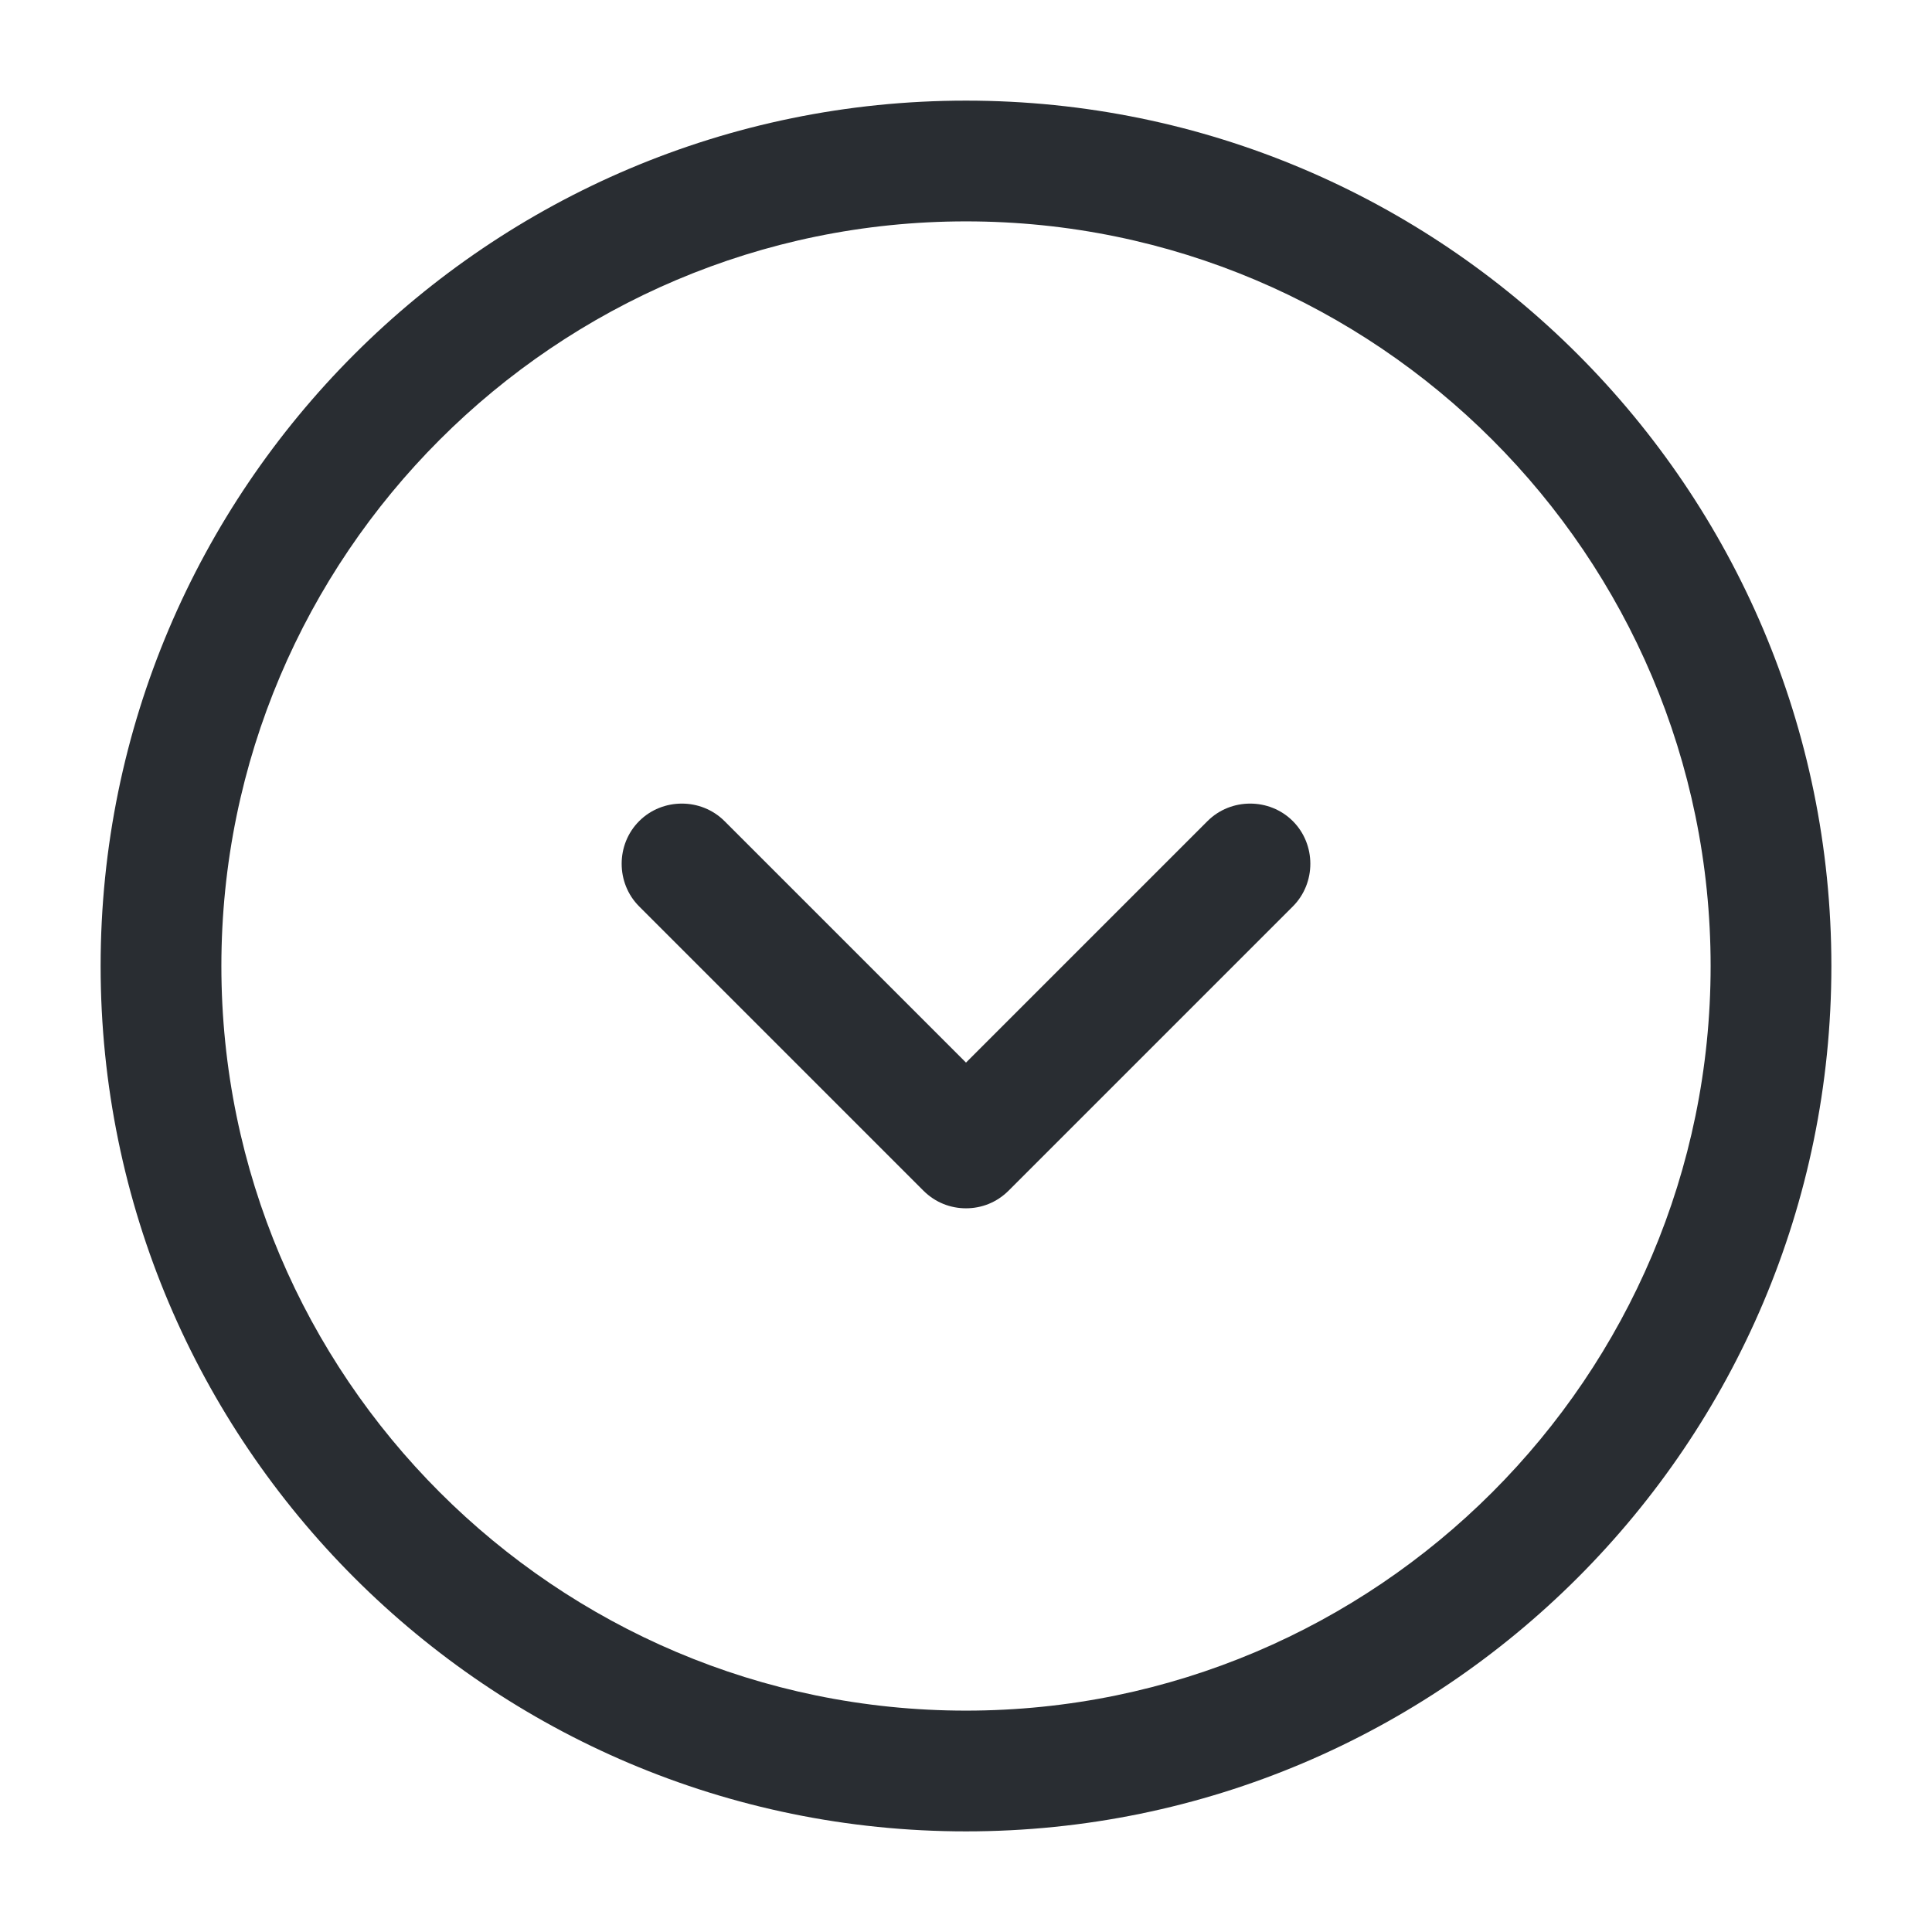
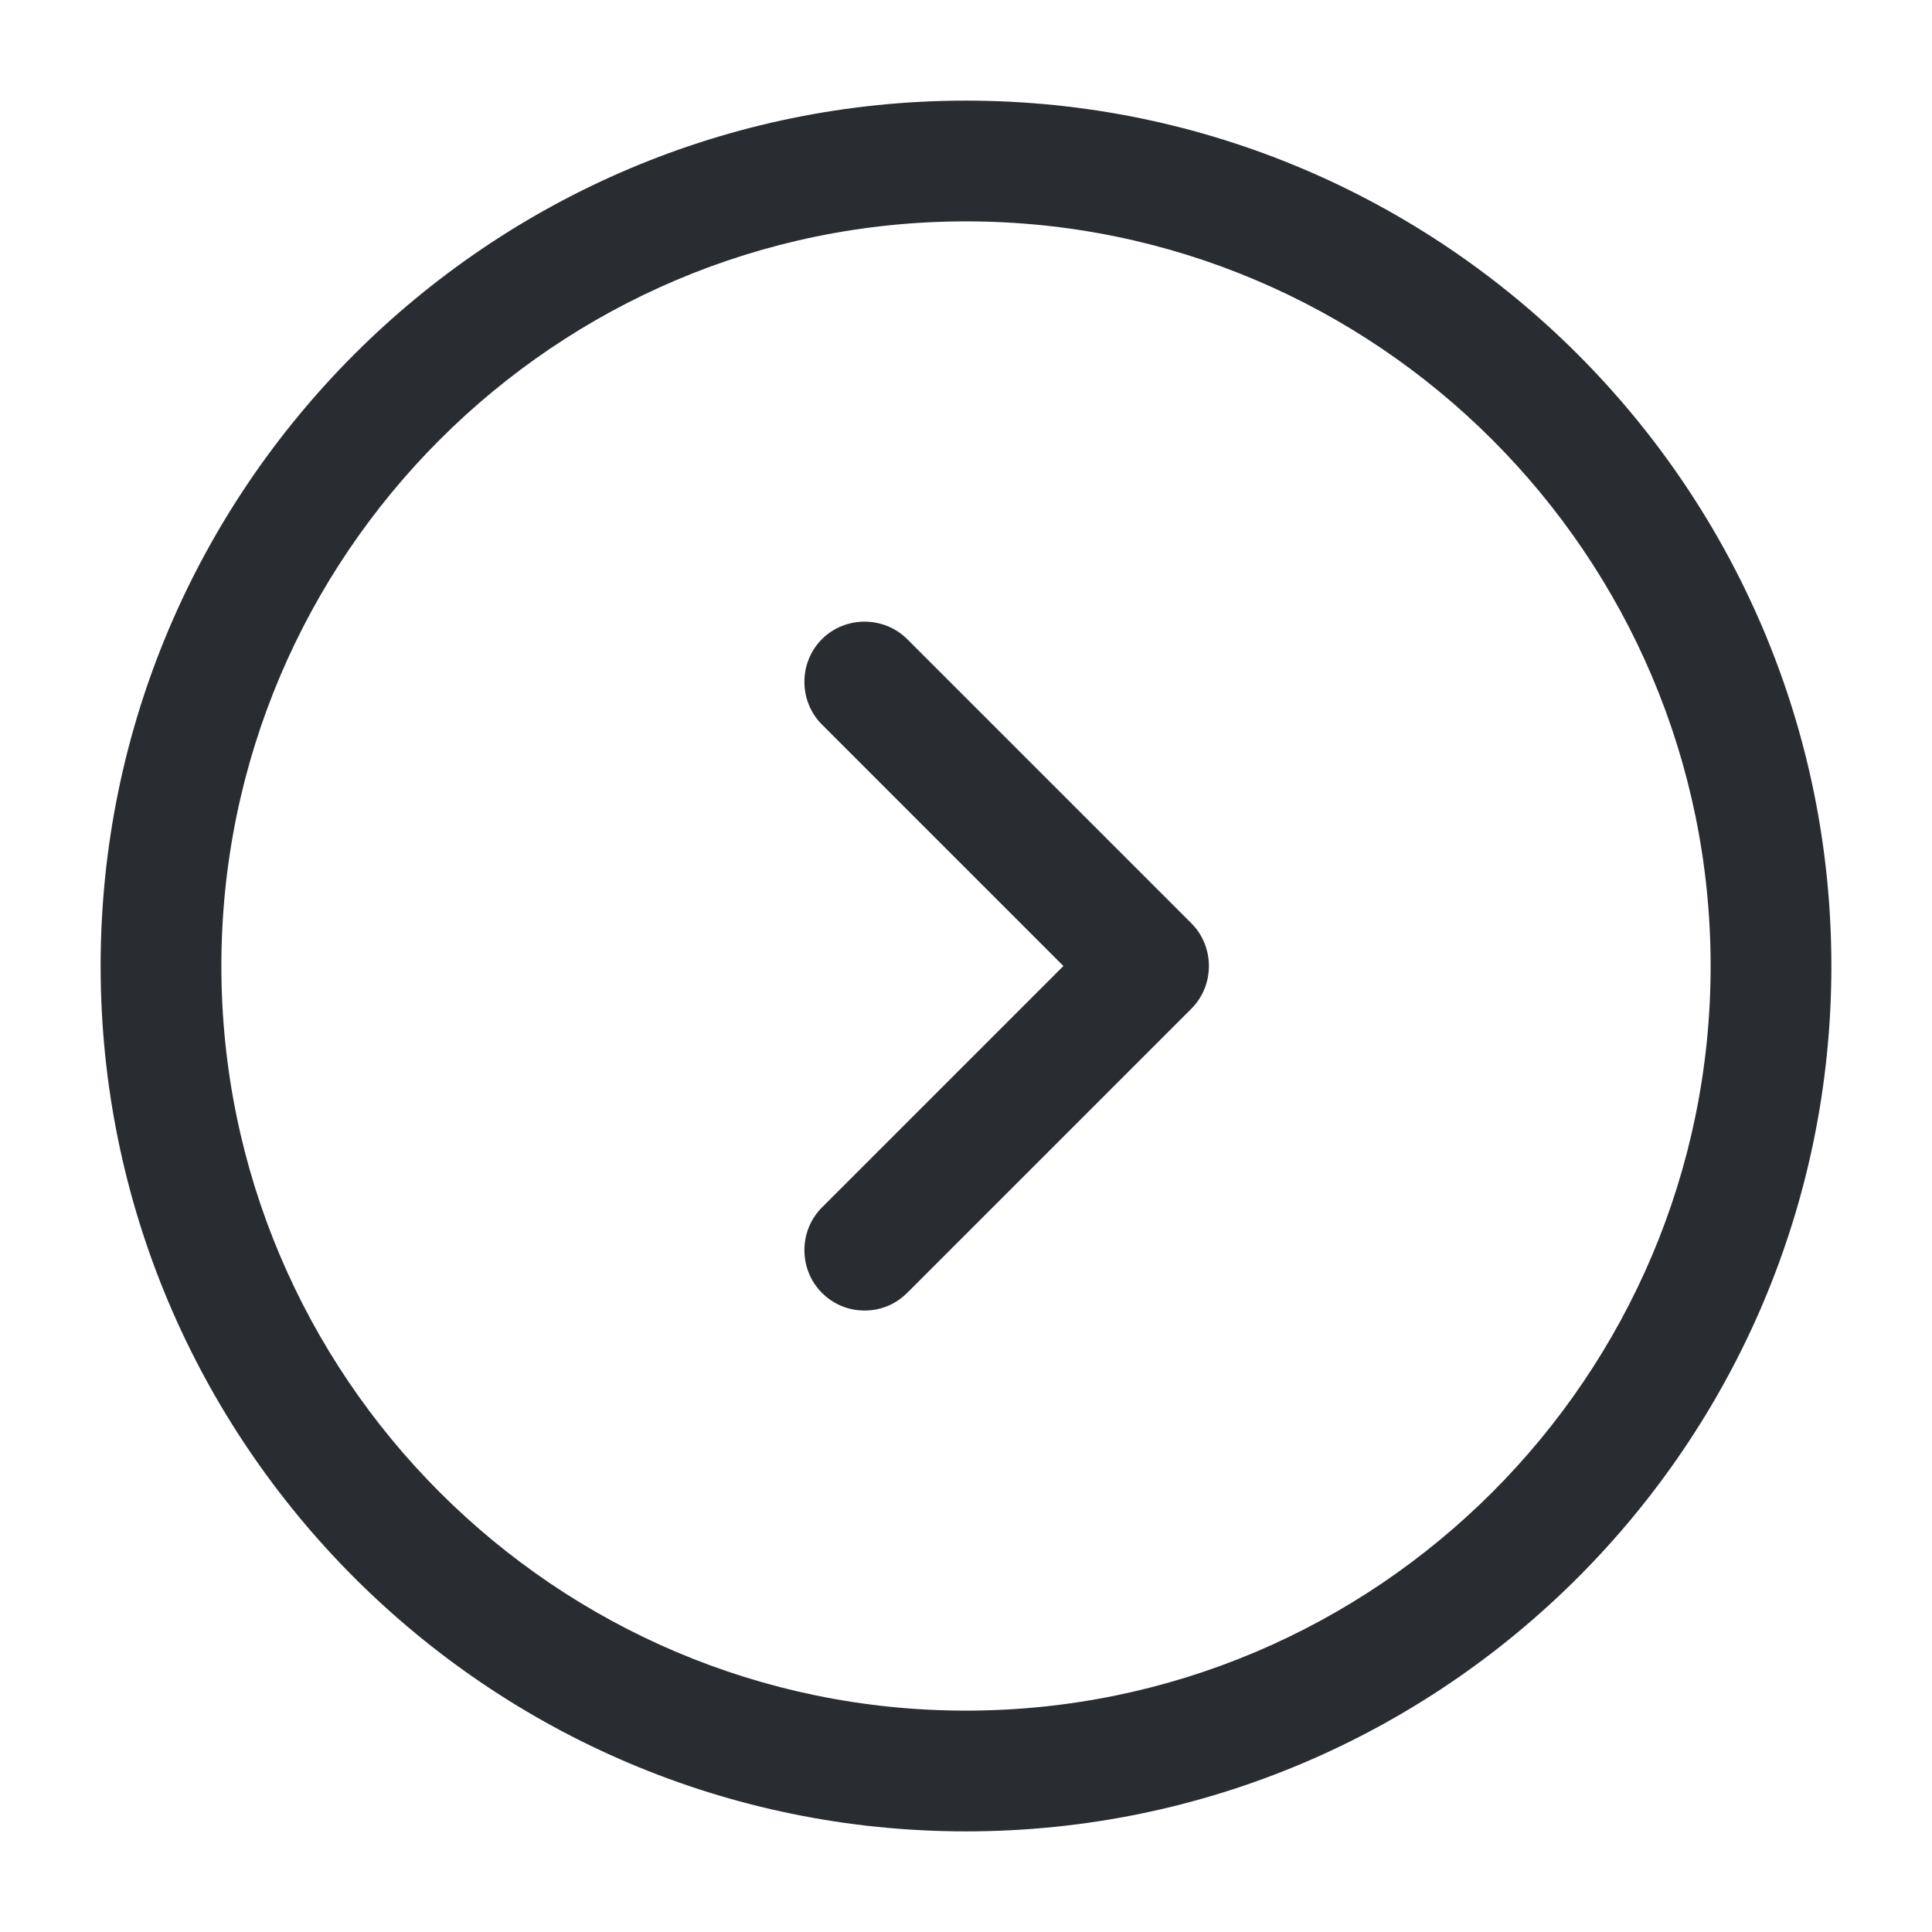
<svg xmlns="http://www.w3.org/2000/svg" width="24" height="24" viewBox="0 0 24 24" fill="none">
  <path d="M12 22.75C6.07 22.75 1.25 17.93 1.25 12C1.25 6.07 6.07 1.25 12 1.25C17.93 1.25 22.75 6.07 22.75 12C22.75 17.93 17.93 22.75 12 22.75ZM12 2.75C6.9 2.75 2.75 6.9 2.75 12C2.75 17.1 6.9 21.25 12 21.25C17.1 21.25 21.25 17.1 21.25 12C21.25 6.9 17.1 2.75 12 2.75Z" fill="#292D32" />
-   <path d="M12 15.01C11.81 15.01 11.62 14.94 11.47 14.79L7.94 11.26C7.65 10.97 7.65 10.49 7.94 10.2C8.23 9.91 8.71 9.91 9 10.2L12 13.2L15 10.2C15.29 9.91 15.77 9.91 16.06 10.2C16.35 10.49 16.35 10.97 16.06 11.26L12.53 14.79C12.38 14.94 12.19 15.01 12 15.01Z" fill="#292D32" />
+   <path d="M10.74 16.28C10.55 16.28 10.36 16.21 10.21 16.06C9.92 15.77 9.92 15.29 10.21 15L13.21 12L10.21 9C9.92 8.71 9.92 8.23 10.21 7.94C10.5 7.65 10.98 7.65 11.27 7.94L14.8 11.47C15.09 11.76 15.09 12.24 14.8 12.53L11.27 16.06C11.12 16.21 10.93 16.28 10.74 16.28Z" fill="#292D32" />
</svg>
